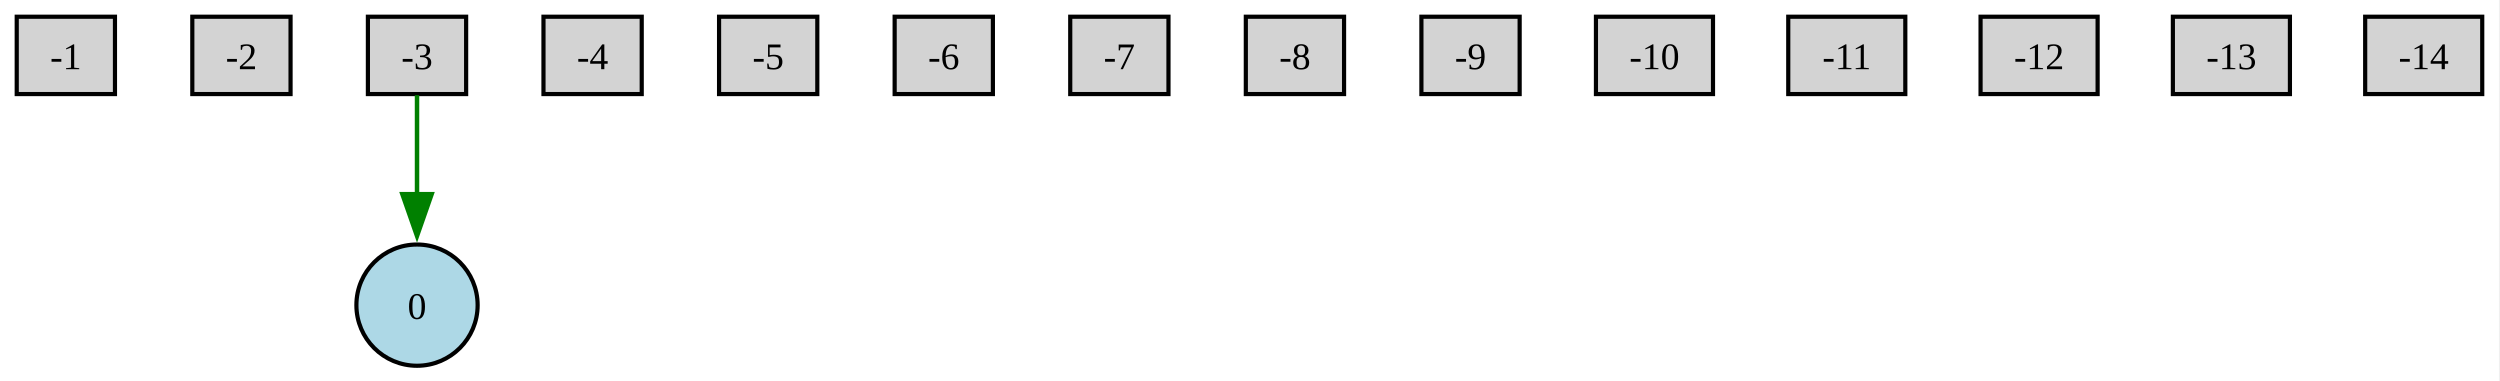
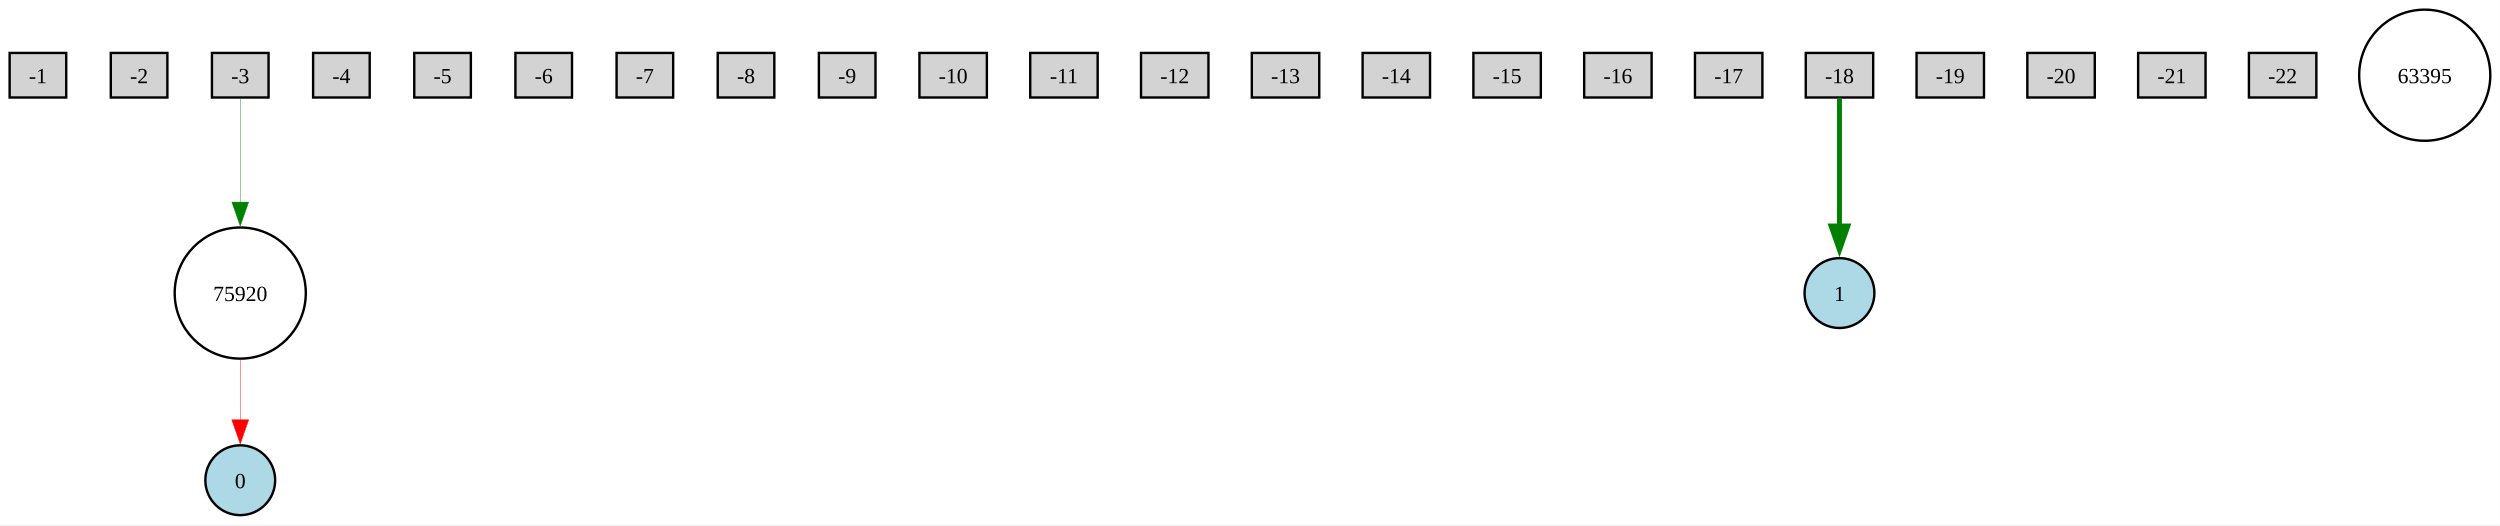
- <svg xmlns="http://www.w3.org/2000/svg" width="598pt" height="91pt" viewBox="0.00 0.00 598.00 91.00">
-   <g id="graph0" class="graph" transform="scale(1 1) rotate(0) translate(4 87.49)">
-     <polygon fill="white" stroke="none" points="-4,4 -4,-87.49 593.75,-87.49 593.75,4 -4,4" />
+ <svg xmlns="http://www.w3.org/2000/svg" width="1038pt" height="218pt" viewBox="0.00 0.00 1038.00 218.00">
+   <g id="graph0" class="graph" transform="scale(1 1) rotate(0) translate(4 213.89)">
+     <polygon fill="white" stroke="none" points="-4,4 -4,-213.89 1033.97,-213.89 1033.97,4 -4,4" />
    <g id="node1" class="node">
-       <polygon fill="lightgray" stroke="black" points="23.5,-83.49 0,-83.49 0,-64.99 23.5,-64.99 23.5,-83.49" />
-       <text xml:space="preserve" text-anchor="middle" x="11.75" y="-70.94" font-family="Times New Roman,serif" font-size="9.00">-1</text>
+       <polygon fill="lightgray" stroke="black" points="23.5,-191.91 0,-191.91 0,-173.41 23.5,-173.41 23.5,-191.91" />
+       <text xml:space="preserve" text-anchor="middle" x="11.75" y="-179.36" font-family="Times New Roman,serif" font-size="9.00">-1</text>
    </g>
    <g id="node2" class="node">
-       <polygon fill="lightgray" stroke="black" points="65.5,-83.49 42,-83.49 42,-64.99 65.5,-64.99 65.5,-83.49" />
-       <text xml:space="preserve" text-anchor="middle" x="53.75" y="-70.94" font-family="Times New Roman,serif" font-size="9.00">-2</text>
+       <polygon fill="lightgray" stroke="black" points="65.5,-191.91 42,-191.91 42,-173.41 65.5,-173.41 65.5,-191.91" />
+       <text xml:space="preserve" text-anchor="middle" x="53.75" y="-179.36" font-family="Times New Roman,serif" font-size="9.00">-2</text>
    </g>
    <g id="node3" class="node">
-       <polygon fill="lightgray" stroke="black" points="107.5,-83.49 84,-83.49 84,-64.99 107.5,-64.99 107.5,-83.49" />
-       <text xml:space="preserve" text-anchor="middle" x="95.75" y="-70.94" font-family="Times New Roman,serif" font-size="9.00">-3</text>
+       <polygon fill="lightgray" stroke="black" points="107.5,-191.91 84,-191.91 84,-173.41 107.5,-173.41 107.5,-191.91" />
+       <text xml:space="preserve" text-anchor="middle" x="95.75" y="-179.36" font-family="Times New Roman,serif" font-size="9.00">-3</text>
+     </g>
+     <g id="node26" class="node">
+       <ellipse fill="white" stroke="black" cx="95.75" cy="-92.21" rx="27.22" ry="27.22" />
+       <text xml:space="preserve" text-anchor="middle" x="95.75" y="-88.91" font-family="Times New Roman,serif" font-size="9.00">75920</text>
+     </g>
+     <g id="edge2" class="edge">
+       <path fill="none" stroke="green" stroke-width="0.17" d="M95.75,-173.18C95.75,-163.18 95.75,-145.89 95.75,-129.94" />
+       <polygon fill="green" stroke="green" stroke-width="0.17" points="99.25,-130 95.75,-120 92.25,-130 99.25,-130" />
+     </g>
+     <g id="node4" class="node">
+       <polygon fill="lightgray" stroke="black" points="149.5,-191.91 126,-191.91 126,-173.41 149.5,-173.41 149.5,-191.91" />
+       <text xml:space="preserve" text-anchor="middle" x="137.75" y="-179.36" font-family="Times New Roman,serif" font-size="9.00">-4</text>
+     </g>
+     <g id="node5" class="node">
+       <polygon fill="lightgray" stroke="black" points="191.5,-191.91 168,-191.91 168,-173.41 191.5,-173.41 191.5,-191.91" />
+       <text xml:space="preserve" text-anchor="middle" x="179.75" y="-179.36" font-family="Times New Roman,serif" font-size="9.00">-5</text>
+     </g>
+     <g id="node6" class="node">
+       <polygon fill="lightgray" stroke="black" points="233.5,-191.91 210,-191.91 210,-173.41 233.5,-173.41 233.5,-191.91" />
+       <text xml:space="preserve" text-anchor="middle" x="221.75" y="-179.36" font-family="Times New Roman,serif" font-size="9.00">-6</text>
+     </g>
+     <g id="node7" class="node">
+       <polygon fill="lightgray" stroke="black" points="275.5,-191.91 252,-191.91 252,-173.41 275.5,-173.41 275.5,-191.91" />
+       <text xml:space="preserve" text-anchor="middle" x="263.75" y="-179.36" font-family="Times New Roman,serif" font-size="9.00">-7</text>
+     </g>
+     <g id="node8" class="node">
+       <polygon fill="lightgray" stroke="black" points="317.5,-191.91 294,-191.91 294,-173.41 317.5,-173.41 317.5,-191.91" />
+       <text xml:space="preserve" text-anchor="middle" x="305.75" y="-179.36" font-family="Times New Roman,serif" font-size="9.00">-8</text>
+     </g>
+     <g id="node9" class="node">
+       <polygon fill="lightgray" stroke="black" points="359.5,-191.91 336,-191.91 336,-173.41 359.5,-173.41 359.5,-191.91" />
+       <text xml:space="preserve" text-anchor="middle" x="347.75" y="-179.36" font-family="Times New Roman,serif" font-size="9.00">-9</text>
+     </g>
+     <g id="node10" class="node">
+       <polygon fill="lightgray" stroke="black" points="405.75,-191.91 377.75,-191.91 377.75,-173.41 405.75,-173.41 405.75,-191.91" />
+       <text xml:space="preserve" text-anchor="middle" x="391.75" y="-179.36" font-family="Times New Roman,serif" font-size="9.00">-10</text>
+     </g>
+     <g id="node11" class="node">
+       <polygon fill="lightgray" stroke="black" points="451.75,-191.91 423.75,-191.91 423.75,-173.41 451.75,-173.41 451.75,-191.91" />
+       <text xml:space="preserve" text-anchor="middle" x="437.75" y="-179.36" font-family="Times New Roman,serif" font-size="9.00">-11</text>
+     </g>
+     <g id="node12" class="node">
+       <polygon fill="lightgray" stroke="black" points="497.75,-191.91 469.75,-191.91 469.75,-173.41 497.75,-173.41 497.75,-191.91" />
+       <text xml:space="preserve" text-anchor="middle" x="483.75" y="-179.36" font-family="Times New Roman,serif" font-size="9.00">-12</text>
+     </g>
+     <g id="node13" class="node">
+       <polygon fill="lightgray" stroke="black" points="543.75,-191.91 515.75,-191.91 515.75,-173.41 543.75,-173.41 543.75,-191.91" />
+       <text xml:space="preserve" text-anchor="middle" x="529.75" y="-179.36" font-family="Times New Roman,serif" font-size="9.00">-13</text>
+     </g>
+     <g id="node14" class="node">
+       <polygon fill="lightgray" stroke="black" points="589.75,-191.91 561.75,-191.91 561.75,-173.41 589.75,-173.41 589.75,-191.91" />
+       <text xml:space="preserve" text-anchor="middle" x="575.75" y="-179.36" font-family="Times New Roman,serif" font-size="9.00">-14</text>
    </g>
    <g id="node15" class="node">
+       <polygon fill="lightgray" stroke="black" points="635.75,-191.91 607.75,-191.91 607.75,-173.41 635.75,-173.41 635.75,-191.91" />
+       <text xml:space="preserve" text-anchor="middle" x="621.75" y="-179.36" font-family="Times New Roman,serif" font-size="9.00">-15</text>
+     </g>
+     <g id="node16" class="node">
+       <polygon fill="lightgray" stroke="black" points="681.75,-191.91 653.75,-191.91 653.75,-173.41 681.75,-173.41 681.75,-191.91" />
+       <text xml:space="preserve" text-anchor="middle" x="667.75" y="-179.36" font-family="Times New Roman,serif" font-size="9.00">-16</text>
+     </g>
+     <g id="node17" class="node">
+       <polygon fill="lightgray" stroke="black" points="727.75,-191.91 699.75,-191.91 699.75,-173.41 727.75,-173.41 727.75,-191.91" />
+       <text xml:space="preserve" text-anchor="middle" x="713.75" y="-179.36" font-family="Times New Roman,serif" font-size="9.00">-17</text>
+     </g>
+     <g id="node18" class="node">
+       <polygon fill="lightgray" stroke="black" points="773.75,-191.91 745.75,-191.91 745.75,-173.41 773.75,-173.41 773.75,-191.91" />
+       <text xml:space="preserve" text-anchor="middle" x="759.75" y="-179.36" font-family="Times New Roman,serif" font-size="9.00">-18</text>
+     </g>
+     <g id="node24" class="node">
+       <ellipse fill="lightblue" stroke="black" cx="759.75" cy="-92.21" rx="14.5" ry="14.5" />
+       <text xml:space="preserve" text-anchor="middle" x="759.75" y="-88.91" font-family="Times New Roman,serif" font-size="9.00">1</text>
+     </g>
+     <g id="edge1" class="edge">
+       <path fill="none" stroke="green" stroke-width="2.04" d="M759.75,-173.18C759.75,-161.04 759.75,-138.18 759.75,-120" />
+       <polygon fill="green" stroke="green" stroke-width="2.04" points="763.25,-120.07 759.75,-110.07 756.25,-120.07 763.25,-120.07" />
+     </g>
+     <g id="node19" class="node">
+       <polygon fill="lightgray" stroke="black" points="819.75,-191.91 791.75,-191.91 791.75,-173.41 819.75,-173.41 819.75,-191.91" />
+       <text xml:space="preserve" text-anchor="middle" x="805.75" y="-179.36" font-family="Times New Roman,serif" font-size="9.00">-19</text>
+     </g>
+     <g id="node20" class="node">
+       <polygon fill="lightgray" stroke="black" points="865.75,-191.91 837.75,-191.91 837.75,-173.41 865.75,-173.41 865.75,-191.91" />
+       <text xml:space="preserve" text-anchor="middle" x="851.75" y="-179.36" font-family="Times New Roman,serif" font-size="9.00">-20</text>
+     </g>
+     <g id="node21" class="node">
+       <polygon fill="lightgray" stroke="black" points="911.75,-191.91 883.75,-191.91 883.75,-173.41 911.75,-173.41 911.75,-191.91" />
+       <text xml:space="preserve" text-anchor="middle" x="897.75" y="-179.36" font-family="Times New Roman,serif" font-size="9.00">-21</text>
+     </g>
+     <g id="node22" class="node">
+       <polygon fill="lightgray" stroke="black" points="957.75,-191.91 929.75,-191.91 929.75,-173.41 957.75,-173.41 957.75,-191.91" />
+       <text xml:space="preserve" text-anchor="middle" x="943.75" y="-179.36" font-family="Times New Roman,serif" font-size="9.00">-22</text>
+     </g>
+     <g id="node23" class="node">
      <ellipse fill="lightblue" stroke="black" cx="95.75" cy="-14.5" rx="14.5" ry="14.5" />
      <text xml:space="preserve" text-anchor="middle" x="95.75" y="-11.2" font-family="Times New Roman,serif" font-size="9.00">0</text>
    </g>
-     <g id="edge1" class="edge">
-       <path fill="none" stroke="green" stroke-width="1.07" d="M95.75,-64.72C95.75,-58.41 95.75,-49.46 95.75,-40.91" />
-       <polygon fill="green" stroke="green" stroke-width="1.07" points="99.25,-41.05 95.75,-31.05 92.25,-41.05 99.25,-41.05" />
+     <g id="node25" class="node">
+       <ellipse fill="white" stroke="black" cx="1002.75" cy="-182.66" rx="27.22" ry="27.22" />
+       <text xml:space="preserve" text-anchor="middle" x="1002.75" y="-179.36" font-family="Times New Roman,serif" font-size="9.00">63395</text>
    </g>
-     <g id="node4" class="node">
-       <polygon fill="lightgray" stroke="black" points="149.5,-83.49 126,-83.49 126,-64.99 149.5,-64.99 149.5,-83.49" />
-       <text xml:space="preserve" text-anchor="middle" x="137.75" y="-70.94" font-family="Times New Roman,serif" font-size="9.00">-4</text>
-     </g>
-     <g id="node5" class="node">
-       <polygon fill="lightgray" stroke="black" points="191.5,-83.49 168,-83.49 168,-64.99 191.5,-64.99 191.5,-83.49" />
-       <text xml:space="preserve" text-anchor="middle" x="179.75" y="-70.94" font-family="Times New Roman,serif" font-size="9.00">-5</text>
-     </g>
-     <g id="node6" class="node">
-       <polygon fill="lightgray" stroke="black" points="233.5,-83.49 210,-83.49 210,-64.99 233.5,-64.99 233.5,-83.49" />
-       <text xml:space="preserve" text-anchor="middle" x="221.75" y="-70.94" font-family="Times New Roman,serif" font-size="9.00">-6</text>
-     </g>
-     <g id="node7" class="node">
-       <polygon fill="lightgray" stroke="black" points="275.5,-83.49 252,-83.49 252,-64.99 275.5,-64.99 275.5,-83.49" />
-       <text xml:space="preserve" text-anchor="middle" x="263.75" y="-70.94" font-family="Times New Roman,serif" font-size="9.00">-7</text>
-     </g>
-     <g id="node8" class="node">
-       <polygon fill="lightgray" stroke="black" points="317.5,-83.49 294,-83.49 294,-64.99 317.5,-64.99 317.5,-83.49" />
-       <text xml:space="preserve" text-anchor="middle" x="305.75" y="-70.94" font-family="Times New Roman,serif" font-size="9.00">-8</text>
-     </g>
-     <g id="node9" class="node">
-       <polygon fill="lightgray" stroke="black" points="359.5,-83.49 336,-83.49 336,-64.99 359.5,-64.99 359.5,-83.49" />
-       <text xml:space="preserve" text-anchor="middle" x="347.75" y="-70.94" font-family="Times New Roman,serif" font-size="9.00">-9</text>
-     </g>
-     <g id="node10" class="node">
-       <polygon fill="lightgray" stroke="black" points="405.75,-83.49 377.75,-83.49 377.75,-64.99 405.75,-64.99 405.75,-83.49" />
-       <text xml:space="preserve" text-anchor="middle" x="391.75" y="-70.94" font-family="Times New Roman,serif" font-size="9.00">-10</text>
-     </g>
-     <g id="node11" class="node">
-       <polygon fill="lightgray" stroke="black" points="451.75,-83.49 423.75,-83.49 423.75,-64.99 451.75,-64.99 451.75,-83.49" />
-       <text xml:space="preserve" text-anchor="middle" x="437.75" y="-70.94" font-family="Times New Roman,serif" font-size="9.00">-11</text>
-     </g>
-     <g id="node12" class="node">
-       <polygon fill="lightgray" stroke="black" points="497.75,-83.49 469.75,-83.49 469.75,-64.99 497.75,-64.99 497.75,-83.49" />
-       <text xml:space="preserve" text-anchor="middle" x="483.75" y="-70.94" font-family="Times New Roman,serif" font-size="9.00">-12</text>
-     </g>
-     <g id="node13" class="node">
-       <polygon fill="lightgray" stroke="black" points="543.75,-83.49 515.75,-83.49 515.75,-64.99 543.75,-64.99 543.75,-83.49" />
-       <text xml:space="preserve" text-anchor="middle" x="529.75" y="-70.94" font-family="Times New Roman,serif" font-size="9.00">-13</text>
-     </g>
-     <g id="node14" class="node">
-       <polygon fill="lightgray" stroke="black" points="589.75,-83.49 561.75,-83.49 561.75,-64.99 589.75,-64.99 589.75,-83.49" />
-       <text xml:space="preserve" text-anchor="middle" x="575.75" y="-70.94" font-family="Times New Roman,serif" font-size="9.00">-14</text>
+     <g id="edge3" class="edge">
+       <path fill="none" stroke="red" stroke-width="0.18" d="M95.75,-64.73C95.75,-56.52 95.75,-47.53 95.75,-39.5" />
+       <polygon fill="red" stroke="red" stroke-width="0.18" points="99.25,-39.58 95.75,-29.58 92.25,-39.58 99.25,-39.58" />
    </g>
  </g>
</svg>
